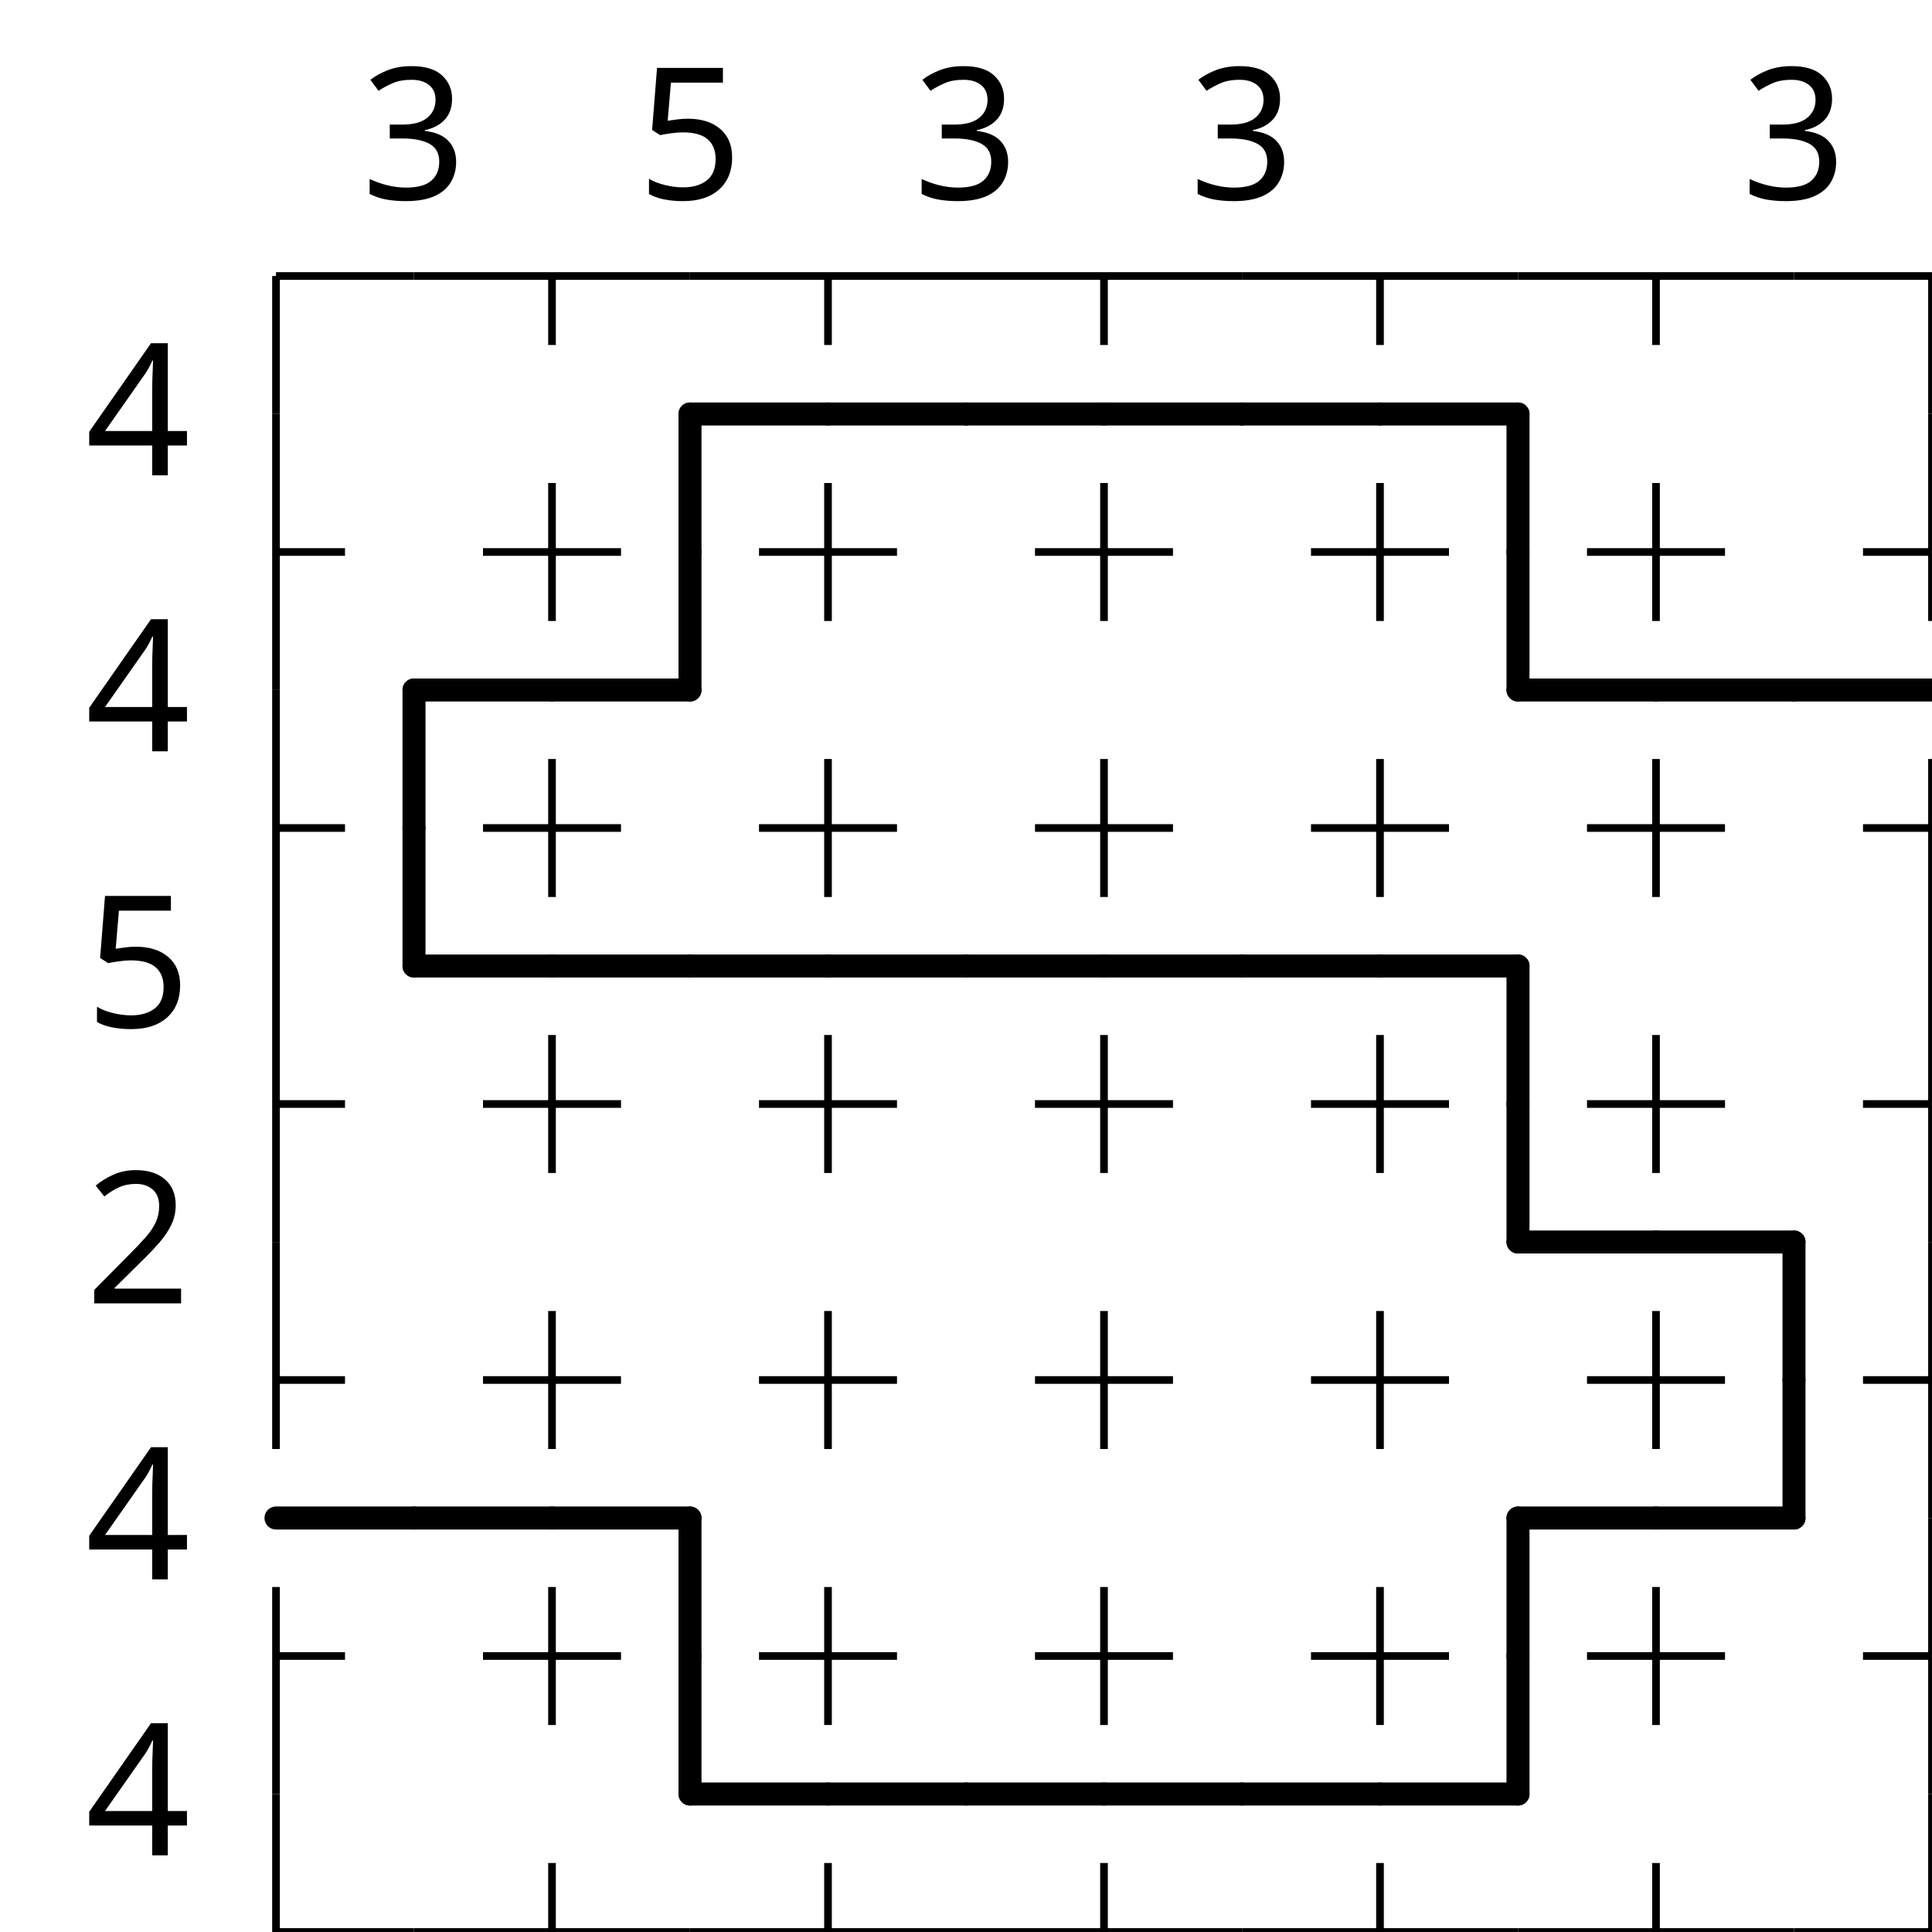
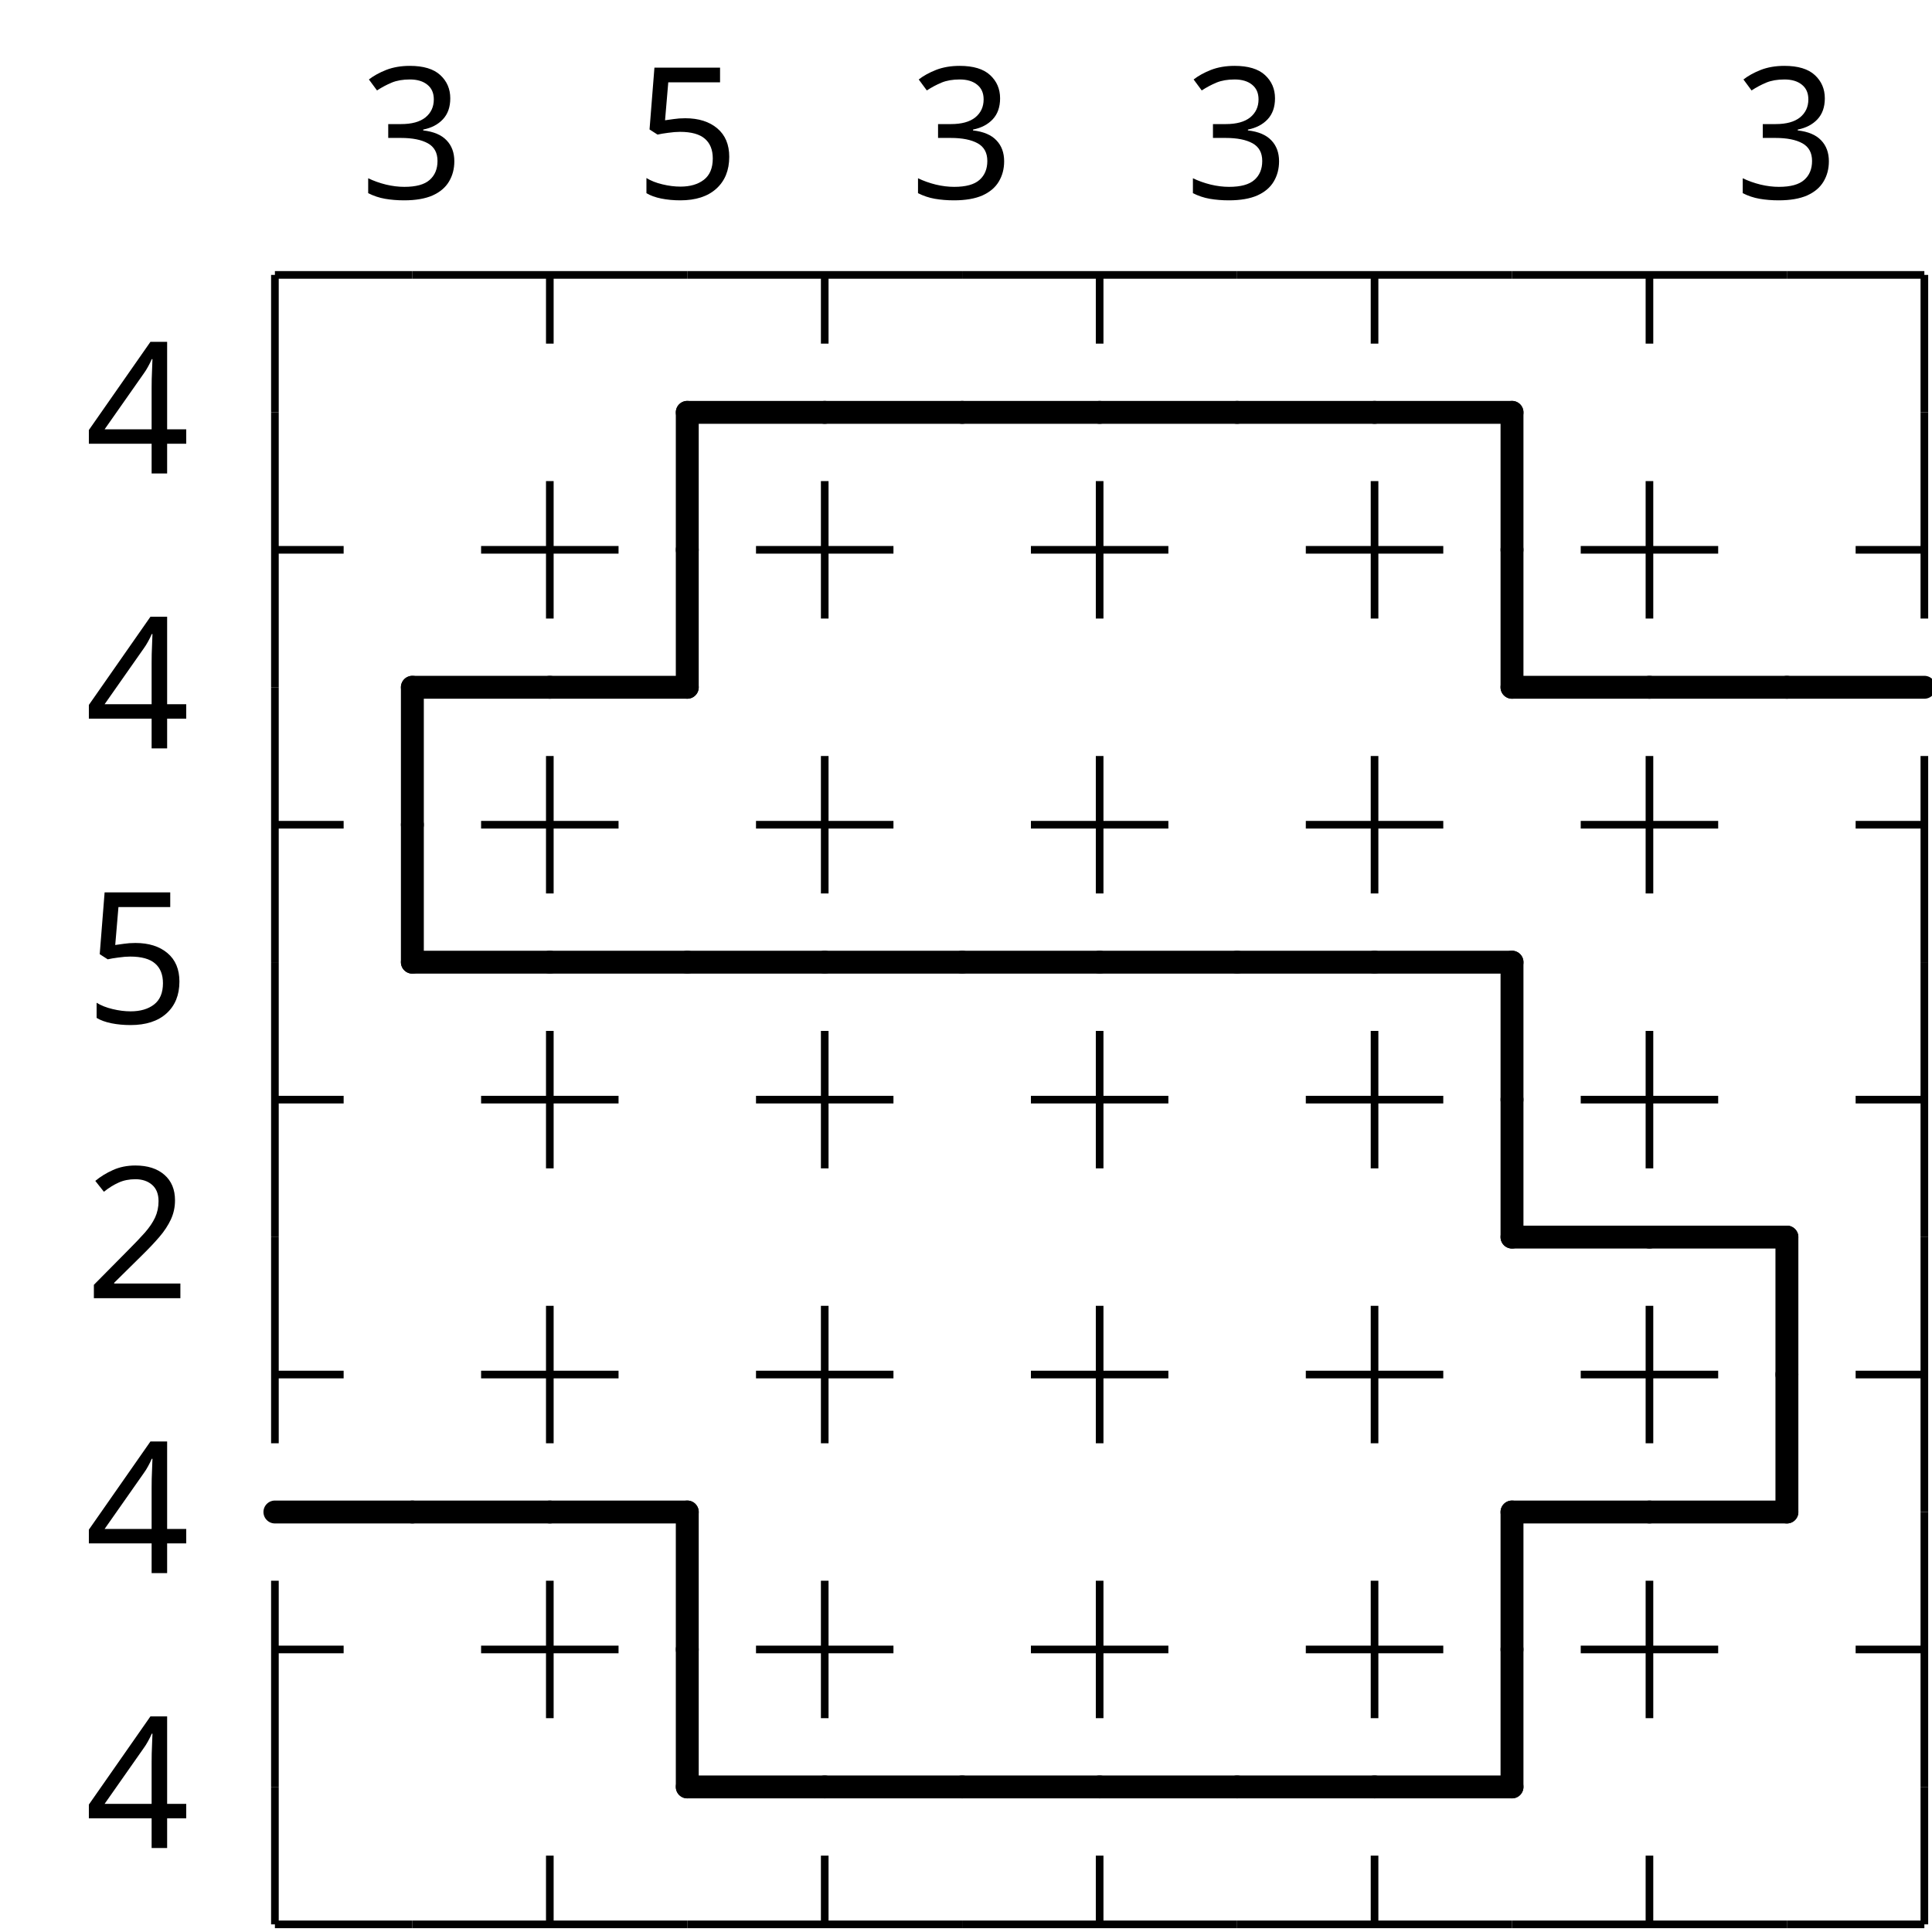
- <svg xmlns="http://www.w3.org/2000/svg" xmlns:xlink="http://www.w3.org/1999/xlink" version="1.1" viewBox="0 0 252 252" width="252" height="252">
+ <svg xmlns="http://www.w3.org/2000/svg" xmlns:xlink="http://www.w3.org/1999/xlink" version="1.1" viewBox="0 0 253 253" width="253" height="253">
  <symbol id="_blank_v0" viewBox="0 0 36 36" overflow="visible">
  </symbol>
  <symbol id="_blank_v1" viewBox="0 0 1 36" overflow="visible">
  </symbol>
  <symbol id="_33_v0" viewBox="0 0 36 36" style="overflow: visible">
    <text style="font-family: Myriad Pro, sans-serif; font-size: 24" x="18" y="26" text-anchor="middle">
      3
    </text>
  </symbol>
  <symbol id="_35_v0" viewBox="0 0 36 36" style="overflow: visible">
    <text style="font-family: Myriad Pro, sans-serif; font-size: 24" x="18" y="26" text-anchor="middle">
      5
    </text>
  </symbol>
  <symbol id="_blank_v2" viewBox="0 0 36 1" overflow="visible">
  </symbol>
  <symbol id="_2B_v0" viewBox="0 0 1 1" style="overflow: visible">
    <line x1="0" x2="18" stroke="black" stroke-width="1" />
    <line y1="0" y2="18" stroke="black" stroke-width="1" />
  </symbol>
  <symbol id="_2B_v1" viewBox="0 0 1 1" style="overflow: visible">
    <line x1="-18" x2="18" stroke="black" stroke-width="1" />
    <line y1="0" y2="9" stroke="black" stroke-width="1" />
  </symbol>
  <symbol id="_2B_v2" viewBox="0 0 1 1" style="overflow: visible">
    <line x1="-18" x2="0" stroke="black" stroke-width="1" />
    <line y1="0" y2="18" stroke="black" stroke-width="1" />
  </symbol>
  <symbol id="_34_v0" viewBox="0 0 36 36" style="overflow: visible">
    <text style="font-family: Myriad Pro, sans-serif; font-size: 24" x="18" y="26" text-anchor="middle">
      4
    </text>
  </symbol>
  <symbol id="s_v0" viewBox="-18 -18 36 36" style="overflow: visible">
    <line x2="18" stroke="black" stroke-width="3" stroke-linecap="round" />
    <line y2="18" stroke="black" stroke-width="3" stroke-linecap="round" />
  </symbol>
  <symbol id="s_v1" viewBox="0 0 1 36" overflow="visible">
  </symbol>
  <symbol id="s_v2" viewBox="-18 -18 36 36" style="overflow: visible">
    <line x2="18" stroke="black" stroke-width="3" stroke-linecap="round" />
    <line x2="-18" stroke="black" stroke-width="3" stroke-linecap="round" />
  </symbol>
  <symbol id="s_v3" viewBox="-18 -18 36 36" style="overflow: visible">
    <line x2="-18" stroke="black" stroke-width="3" stroke-linecap="round" />
    <line y2="18" stroke="black" stroke-width="3" stroke-linecap="round" />
  </symbol>
  <symbol id="_2B_v3" viewBox="0 0 1 1" style="overflow: visible">
    <line x1="0" x2="9" stroke="black" stroke-width="1" />
    <line y1="-18" y2="18" stroke="black" stroke-width="1" />
  </symbol>
  <symbol id="_2B_v4" viewBox="0 0 1 1" style="overflow: visible">
    <line x1="-9" x2="9" stroke="black" stroke-width="1" />
    <line y1="-9" y2="9" stroke="black" stroke-width="1" />
  </symbol>
  <symbol id="s_v4" viewBox="0 0 36 1" overflow="visible">
  </symbol>
  <symbol id="_2B_v5" viewBox="0 0 1 1" style="overflow: visible">
    <line x1="-9" x2="0" stroke="black" stroke-width="1" />
    <line y1="-18" y2="9" stroke="black" stroke-width="1" />
  </symbol>
  <symbol id="s_v5" viewBox="-18 -18 36 36" style="overflow: visible">
    <line x2="-18" stroke="black" stroke-width="3" stroke-linecap="round" />
    <line y2="-18" stroke="black" stroke-width="3" stroke-linecap="round" />
  </symbol>
  <symbol id="s_v6" viewBox="-18 -18 36 36" style="overflow: visible">
    <line x2="18" stroke="black" stroke-width="3" stroke-linecap="round" />
    <line y2="-18" stroke="black" stroke-width="3" stroke-linecap="round" />
  </symbol>
  <symbol id="_2B_v6" viewBox="0 0 1 1" style="overflow: visible">
    <line x1="-9" x2="0" stroke="black" stroke-width="1" />
    <line y1="-9" y2="18" stroke="black" stroke-width="1" />
  </symbol>
  <symbol id="_2B_v7" viewBox="0 0 1 1" style="overflow: visible">
    <line x1="-9" x2="0" stroke="black" stroke-width="1" />
    <line y1="-18" y2="18" stroke="black" stroke-width="1" />
  </symbol>
  <symbol id="_32_v0" viewBox="0 0 36 36" style="overflow: visible">
    <text style="font-family: Myriad Pro, sans-serif; font-size: 24" x="18" y="26" text-anchor="middle">
      2
    </text>
  </symbol>
  <symbol id="_2B_v8" viewBox="0 0 1 1" style="overflow: visible">
    <line x1="0" x2="9" stroke="black" stroke-width="1" />
    <line y1="-18" y2="9" stroke="black" stroke-width="1" />
  </symbol>
  <symbol id="_2B_v9" viewBox="0 0 1 1" style="overflow: visible">
    <line x1="0" x2="9" stroke="black" stroke-width="1" />
    <line y1="-9" y2="18" stroke="black" stroke-width="1" />
  </symbol>
  <symbol id="_2B_v10" viewBox="0 0 1 1" style="overflow: visible">
    <line x1="0" x2="18" stroke="black" stroke-width="1" />
    <line y1="-18" y2="0" stroke="black" stroke-width="1" />
  </symbol>
  <symbol id="_2B_v11" viewBox="0 0 1 1" style="overflow: visible">
    <line x1="-18" x2="18" stroke="black" stroke-width="1" />
    <line y1="-9" y2="0" stroke="black" stroke-width="1" />
  </symbol>
  <symbol id="_2B_v12" viewBox="0 0 1 1" style="overflow: visible">
    <line x1="-18" x2="0" stroke="black" stroke-width="1" />
    <line y1="-18" y2="0" stroke="black" stroke-width="1" />
  </symbol>
  <use xlink:href="#_blank_v0" x="0" y="0" width="36" height="36" />
  <use xlink:href="#_blank_v1" x="36" y="0" width="1" height="36" />
  <use xlink:href="#_33_v0" x="36" y="0" width="36" height="36" />
  <use xlink:href="#_blank_v1" x="72" y="0" width="1" height="36" />
  <use xlink:href="#_35_v0" x="72" y="0" width="36" height="36" />
  <use xlink:href="#_blank_v1" x="108" y="0" width="1" height="36" />
  <use xlink:href="#_33_v0" x="108" y="0" width="36" height="36" />
  <use xlink:href="#_blank_v1" x="144" y="0" width="1" height="36" />
  <use xlink:href="#_33_v0" x="144" y="0" width="36" height="36" />
  <use xlink:href="#_blank_v1" x="180" y="0" width="1" height="36" />
  <use xlink:href="#_blank_v0" x="180" y="0" width="36" height="36" />
  <use xlink:href="#_blank_v1" x="216" y="0" width="1" height="36" />
  <use xlink:href="#_33_v0" x="216" y="0" width="36" height="36" />
  <use xlink:href="#_blank_v1" x="252" y="0" width="1" height="36" />
  <use xlink:href="#_blank_v2" x="0" y="36" width="36" height="1" />
  <use xlink:href="#_2B_v0" x="36" y="36" width="1" height="1" />
  <use xlink:href="#_blank_v2" x="36" y="36" width="36" height="1" />
  <use xlink:href="#_2B_v1" x="72" y="36" width="1" height="1" />
  <use xlink:href="#_blank_v2" x="72" y="36" width="36" height="1" />
  <use xlink:href="#_2B_v1" x="108" y="36" width="1" height="1" />
  <use xlink:href="#_blank_v2" x="108" y="36" width="36" height="1" />
  <use xlink:href="#_2B_v1" x="144" y="36" width="1" height="1" />
  <use xlink:href="#_blank_v2" x="144" y="36" width="36" height="1" />
  <use xlink:href="#_2B_v1" x="180" y="36" width="1" height="1" />
  <use xlink:href="#_blank_v2" x="180" y="36" width="36" height="1" />
  <use xlink:href="#_2B_v1" x="216" y="36" width="1" height="1" />
  <use xlink:href="#_blank_v2" x="216" y="36" width="36" height="1" />
  <use xlink:href="#_2B_v2" x="252" y="36" width="1" height="1" />
  <use xlink:href="#_34_v0" x="0" y="36" width="36" height="36" />
  <use xlink:href="#_blank_v1" x="36" y="36" width="1" height="36" />
  <use xlink:href="#_blank_v0" x="36" y="36" width="36" height="36" />
  <use xlink:href="#_blank_v1" x="72" y="36" width="1" height="36" />
  <use xlink:href="#s_v0" x="72" y="36" width="36" height="36" />
  <use xlink:href="#s_v1" x="108" y="36" width="1" height="36" />
  <use xlink:href="#s_v2" x="108" y="36" width="36" height="36" />
  <use xlink:href="#s_v1" x="144" y="36" width="1" height="36" />
  <use xlink:href="#s_v2" x="144" y="36" width="36" height="36" />
  <use xlink:href="#s_v1" x="180" y="36" width="1" height="36" />
  <use xlink:href="#s_v3" x="180" y="36" width="36" height="36" />
  <use xlink:href="#_blank_v1" x="216" y="36" width="1" height="36" />
  <use xlink:href="#_blank_v0" x="216" y="36" width="36" height="36" />
  <use xlink:href="#_blank_v1" x="252" y="36" width="1" height="36" />
  <use xlink:href="#_blank_v2" x="0" y="72" width="36" height="1" />
  <use xlink:href="#_2B_v3" x="36" y="72" width="1" height="1" />
  <use xlink:href="#_blank_v2" x="36" y="72" width="36" height="1" />
  <use xlink:href="#_2B_v4" x="72" y="72" width="1" height="1" />
  <use xlink:href="#s_v4" x="72" y="72" width="36" height="1" />
  <use xlink:href="#_2B_v4" x="108" y="72" width="1" height="1" />
  <use xlink:href="#_blank_v2" x="108" y="72" width="36" height="1" />
  <use xlink:href="#_2B_v4" x="144" y="72" width="1" height="1" />
  <use xlink:href="#_blank_v2" x="144" y="72" width="36" height="1" />
  <use xlink:href="#_2B_v4" x="180" y="72" width="1" height="1" />
  <use xlink:href="#s_v4" x="180" y="72" width="36" height="1" />
  <use xlink:href="#_2B_v4" x="216" y="72" width="1" height="1" />
  <use xlink:href="#_blank_v2" x="216" y="72" width="36" height="1" />
  <use xlink:href="#_2B_v5" x="252" y="72" width="1" height="1" />
  <use xlink:href="#_34_v0" x="0" y="72" width="36" height="36" />
  <use xlink:href="#_blank_v1" x="36" y="72" width="1" height="36" />
  <use xlink:href="#s_v0" x="36" y="72" width="36" height="36" />
  <use xlink:href="#s_v1" x="72" y="72" width="1" height="36" />
  <use xlink:href="#s_v5" x="72" y="72" width="36" height="36" />
  <use xlink:href="#_blank_v1" x="108" y="72" width="1" height="36" />
  <use xlink:href="#_blank_v0" x="108" y="72" width="36" height="36" />
  <use xlink:href="#_blank_v1" x="144" y="72" width="1" height="36" />
  <use xlink:href="#_blank_v0" x="144" y="72" width="36" height="36" />
  <use xlink:href="#_blank_v1" x="180" y="72" width="1" height="36" />
  <use xlink:href="#s_v6" x="180" y="72" width="36" height="36" />
  <use xlink:href="#s_v1" x="216" y="72" width="1" height="36" />
  <use xlink:href="#s_v2" x="216" y="72" width="36" height="36" />
  <use xlink:href="#s_v1" x="252" y="72" width="1" height="36" />
  <use xlink:href="#_blank_v2" x="0" y="108" width="36" height="1" />
  <use xlink:href="#_2B_v3" x="36" y="108" width="1" height="1" />
  <use xlink:href="#s_v4" x="36" y="108" width="36" height="1" />
  <use xlink:href="#_2B_v4" x="72" y="108" width="1" height="1" />
  <use xlink:href="#_blank_v2" x="72" y="108" width="36" height="1" />
  <use xlink:href="#_2B_v4" x="108" y="108" width="1" height="1" />
  <use xlink:href="#_blank_v2" x="108" y="108" width="36" height="1" />
  <use xlink:href="#_2B_v4" x="144" y="108" width="1" height="1" />
  <use xlink:href="#_blank_v2" x="144" y="108" width="36" height="1" />
  <use xlink:href="#_2B_v4" x="180" y="108" width="1" height="1" />
  <use xlink:href="#_blank_v2" x="180" y="108" width="36" height="1" />
  <use xlink:href="#_2B_v4" x="216" y="108" width="1" height="1" />
  <use xlink:href="#_blank_v2" x="216" y="108" width="36" height="1" />
  <use xlink:href="#_2B_v6" x="252" y="108" width="1" height="1" />
  <use xlink:href="#_35_v0" x="0" y="108" width="36" height="36" />
  <use xlink:href="#_blank_v1" x="36" y="108" width="1" height="36" />
  <use xlink:href="#s_v6" x="36" y="108" width="36" height="36" />
  <use xlink:href="#s_v1" x="72" y="108" width="1" height="36" />
  <use xlink:href="#s_v2" x="72" y="108" width="36" height="36" />
  <use xlink:href="#s_v1" x="108" y="108" width="1" height="36" />
  <use xlink:href="#s_v2" x="108" y="108" width="36" height="36" />
  <use xlink:href="#s_v1" x="144" y="108" width="1" height="36" />
  <use xlink:href="#s_v2" x="144" y="108" width="36" height="36" />
  <use xlink:href="#s_v1" x="180" y="108" width="1" height="36" />
  <use xlink:href="#s_v3" x="180" y="108" width="36" height="36" />
  <use xlink:href="#_blank_v1" x="216" y="108" width="1" height="36" />
  <use xlink:href="#_blank_v0" x="216" y="108" width="36" height="36" />
  <use xlink:href="#_blank_v1" x="252" y="108" width="1" height="36" />
  <use xlink:href="#_blank_v2" x="0" y="144" width="36" height="1" />
  <use xlink:href="#_2B_v3" x="36" y="144" width="1" height="1" />
  <use xlink:href="#_blank_v2" x="36" y="144" width="36" height="1" />
  <use xlink:href="#_2B_v4" x="72" y="144" width="1" height="1" />
  <use xlink:href="#_blank_v2" x="72" y="144" width="36" height="1" />
  <use xlink:href="#_2B_v4" x="108" y="144" width="1" height="1" />
  <use xlink:href="#_blank_v2" x="108" y="144" width="36" height="1" />
  <use xlink:href="#_2B_v4" x="144" y="144" width="1" height="1" />
  <use xlink:href="#_blank_v2" x="144" y="144" width="36" height="1" />
  <use xlink:href="#_2B_v4" x="180" y="144" width="1" height="1" />
  <use xlink:href="#s_v4" x="180" y="144" width="36" height="1" />
  <use xlink:href="#_2B_v4" x="216" y="144" width="1" height="1" />
  <use xlink:href="#_blank_v2" x="216" y="144" width="36" height="1" />
  <use xlink:href="#_2B_v7" x="252" y="144" width="1" height="1" />
  <use xlink:href="#_32_v0" x="0" y="144" width="36" height="36" />
  <use xlink:href="#_blank_v1" x="36" y="144" width="1" height="36" />
  <use xlink:href="#_blank_v0" x="36" y="144" width="36" height="36" />
  <use xlink:href="#_blank_v1" x="72" y="144" width="1" height="36" />
  <use xlink:href="#_blank_v0" x="72" y="144" width="36" height="36" />
  <use xlink:href="#_blank_v1" x="108" y="144" width="1" height="36" />
  <use xlink:href="#_blank_v0" x="108" y="144" width="36" height="36" />
  <use xlink:href="#_blank_v1" x="144" y="144" width="1" height="36" />
  <use xlink:href="#_blank_v0" x="144" y="144" width="36" height="36" />
  <use xlink:href="#_blank_v1" x="180" y="144" width="1" height="36" />
  <use xlink:href="#s_v6" x="180" y="144" width="36" height="36" />
  <use xlink:href="#s_v1" x="216" y="144" width="1" height="36" />
  <use xlink:href="#s_v3" x="216" y="144" width="36" height="36" />
  <use xlink:href="#_blank_v1" x="252" y="144" width="1" height="36" />
  <use xlink:href="#_blank_v2" x="0" y="180" width="36" height="1" />
  <use xlink:href="#_2B_v8" x="36" y="180" width="1" height="1" />
  <use xlink:href="#_blank_v2" x="36" y="180" width="36" height="1" />
  <use xlink:href="#_2B_v4" x="72" y="180" width="1" height="1" />
  <use xlink:href="#_blank_v2" x="72" y="180" width="36" height="1" />
  <use xlink:href="#_2B_v4" x="108" y="180" width="1" height="1" />
  <use xlink:href="#_blank_v2" x="108" y="180" width="36" height="1" />
  <use xlink:href="#_2B_v4" x="144" y="180" width="1" height="1" />
  <use xlink:href="#_blank_v2" x="144" y="180" width="36" height="1" />
  <use xlink:href="#_2B_v4" x="180" y="180" width="1" height="1" />
  <use xlink:href="#_blank_v2" x="180" y="180" width="36" height="1" />
  <use xlink:href="#_2B_v4" x="216" y="180" width="1" height="1" />
  <use xlink:href="#s_v4" x="216" y="180" width="36" height="1" />
  <use xlink:href="#_2B_v7" x="252" y="180" width="1" height="1" />
  <use xlink:href="#_34_v0" x="0" y="180" width="36" height="36" />
  <use xlink:href="#s_v1" x="36" y="180" width="1" height="36" />
  <use xlink:href="#s_v2" x="36" y="180" width="36" height="36" />
  <use xlink:href="#s_v1" x="72" y="180" width="1" height="36" />
  <use xlink:href="#s_v3" x="72" y="180" width="36" height="36" />
  <use xlink:href="#_blank_v1" x="108" y="180" width="1" height="36" />
  <use xlink:href="#_blank_v0" x="108" y="180" width="36" height="36" />
  <use xlink:href="#_blank_v1" x="144" y="180" width="1" height="36" />
  <use xlink:href="#_blank_v0" x="144" y="180" width="36" height="36" />
  <use xlink:href="#_blank_v1" x="180" y="180" width="1" height="36" />
  <use xlink:href="#s_v0" x="180" y="180" width="36" height="36" />
  <use xlink:href="#s_v1" x="216" y="180" width="1" height="36" />
  <use xlink:href="#s_v5" x="216" y="180" width="36" height="36" />
  <use xlink:href="#_blank_v1" x="252" y="180" width="1" height="36" />
  <use xlink:href="#_blank_v2" x="0" y="216" width="36" height="1" />
  <use xlink:href="#_2B_v9" x="36" y="216" width="1" height="1" />
  <use xlink:href="#_blank_v2" x="36" y="216" width="36" height="1" />
  <use xlink:href="#_2B_v4" x="72" y="216" width="1" height="1" />
  <use xlink:href="#s_v4" x="72" y="216" width="36" height="1" />
  <use xlink:href="#_2B_v4" x="108" y="216" width="1" height="1" />
  <use xlink:href="#_blank_v2" x="108" y="216" width="36" height="1" />
  <use xlink:href="#_2B_v4" x="144" y="216" width="1" height="1" />
  <use xlink:href="#_blank_v2" x="144" y="216" width="36" height="1" />
  <use xlink:href="#_2B_v4" x="180" y="216" width="1" height="1" />
  <use xlink:href="#s_v4" x="180" y="216" width="36" height="1" />
  <use xlink:href="#_2B_v4" x="216" y="216" width="1" height="1" />
  <use xlink:href="#_blank_v2" x="216" y="216" width="36" height="1" />
  <use xlink:href="#_2B_v7" x="252" y="216" width="1" height="1" />
  <use xlink:href="#_34_v0" x="0" y="216" width="36" height="36" />
  <use xlink:href="#_blank_v1" x="36" y="216" width="1" height="36" />
  <use xlink:href="#_blank_v0" x="36" y="216" width="36" height="36" />
  <use xlink:href="#_blank_v1" x="72" y="216" width="1" height="36" />
  <use xlink:href="#s_v6" x="72" y="216" width="36" height="36" />
  <use xlink:href="#s_v1" x="108" y="216" width="1" height="36" />
  <use xlink:href="#s_v2" x="108" y="216" width="36" height="36" />
  <use xlink:href="#s_v1" x="144" y="216" width="1" height="36" />
  <use xlink:href="#s_v2" x="144" y="216" width="36" height="36" />
  <use xlink:href="#s_v1" x="180" y="216" width="1" height="36" />
  <use xlink:href="#s_v5" x="180" y="216" width="36" height="36" />
  <use xlink:href="#_blank_v1" x="216" y="216" width="1" height="36" />
  <use xlink:href="#_blank_v0" x="216" y="216" width="36" height="36" />
  <use xlink:href="#_blank_v1" x="252" y="216" width="1" height="36" />
  <use xlink:href="#_blank_v2" x="0" y="252" width="36" height="1" />
  <use xlink:href="#_2B_v10" x="36" y="252" width="1" height="1" />
  <use xlink:href="#_blank_v2" x="36" y="252" width="36" height="1" />
  <use xlink:href="#_2B_v11" x="72" y="252" width="1" height="1" />
  <use xlink:href="#_blank_v2" x="72" y="252" width="36" height="1" />
  <use xlink:href="#_2B_v11" x="108" y="252" width="1" height="1" />
  <use xlink:href="#_blank_v2" x="108" y="252" width="36" height="1" />
  <use xlink:href="#_2B_v11" x="144" y="252" width="1" height="1" />
  <use xlink:href="#_blank_v2" x="144" y="252" width="36" height="1" />
  <use xlink:href="#_2B_v11" x="180" y="252" width="1" height="1" />
  <use xlink:href="#_blank_v2" x="180" y="252" width="36" height="1" />
  <use xlink:href="#_2B_v11" x="216" y="252" width="1" height="1" />
  <use xlink:href="#_blank_v2" x="216" y="252" width="36" height="1" />
  <use xlink:href="#_2B_v12" x="252" y="252" width="1" height="1" />
</svg>
